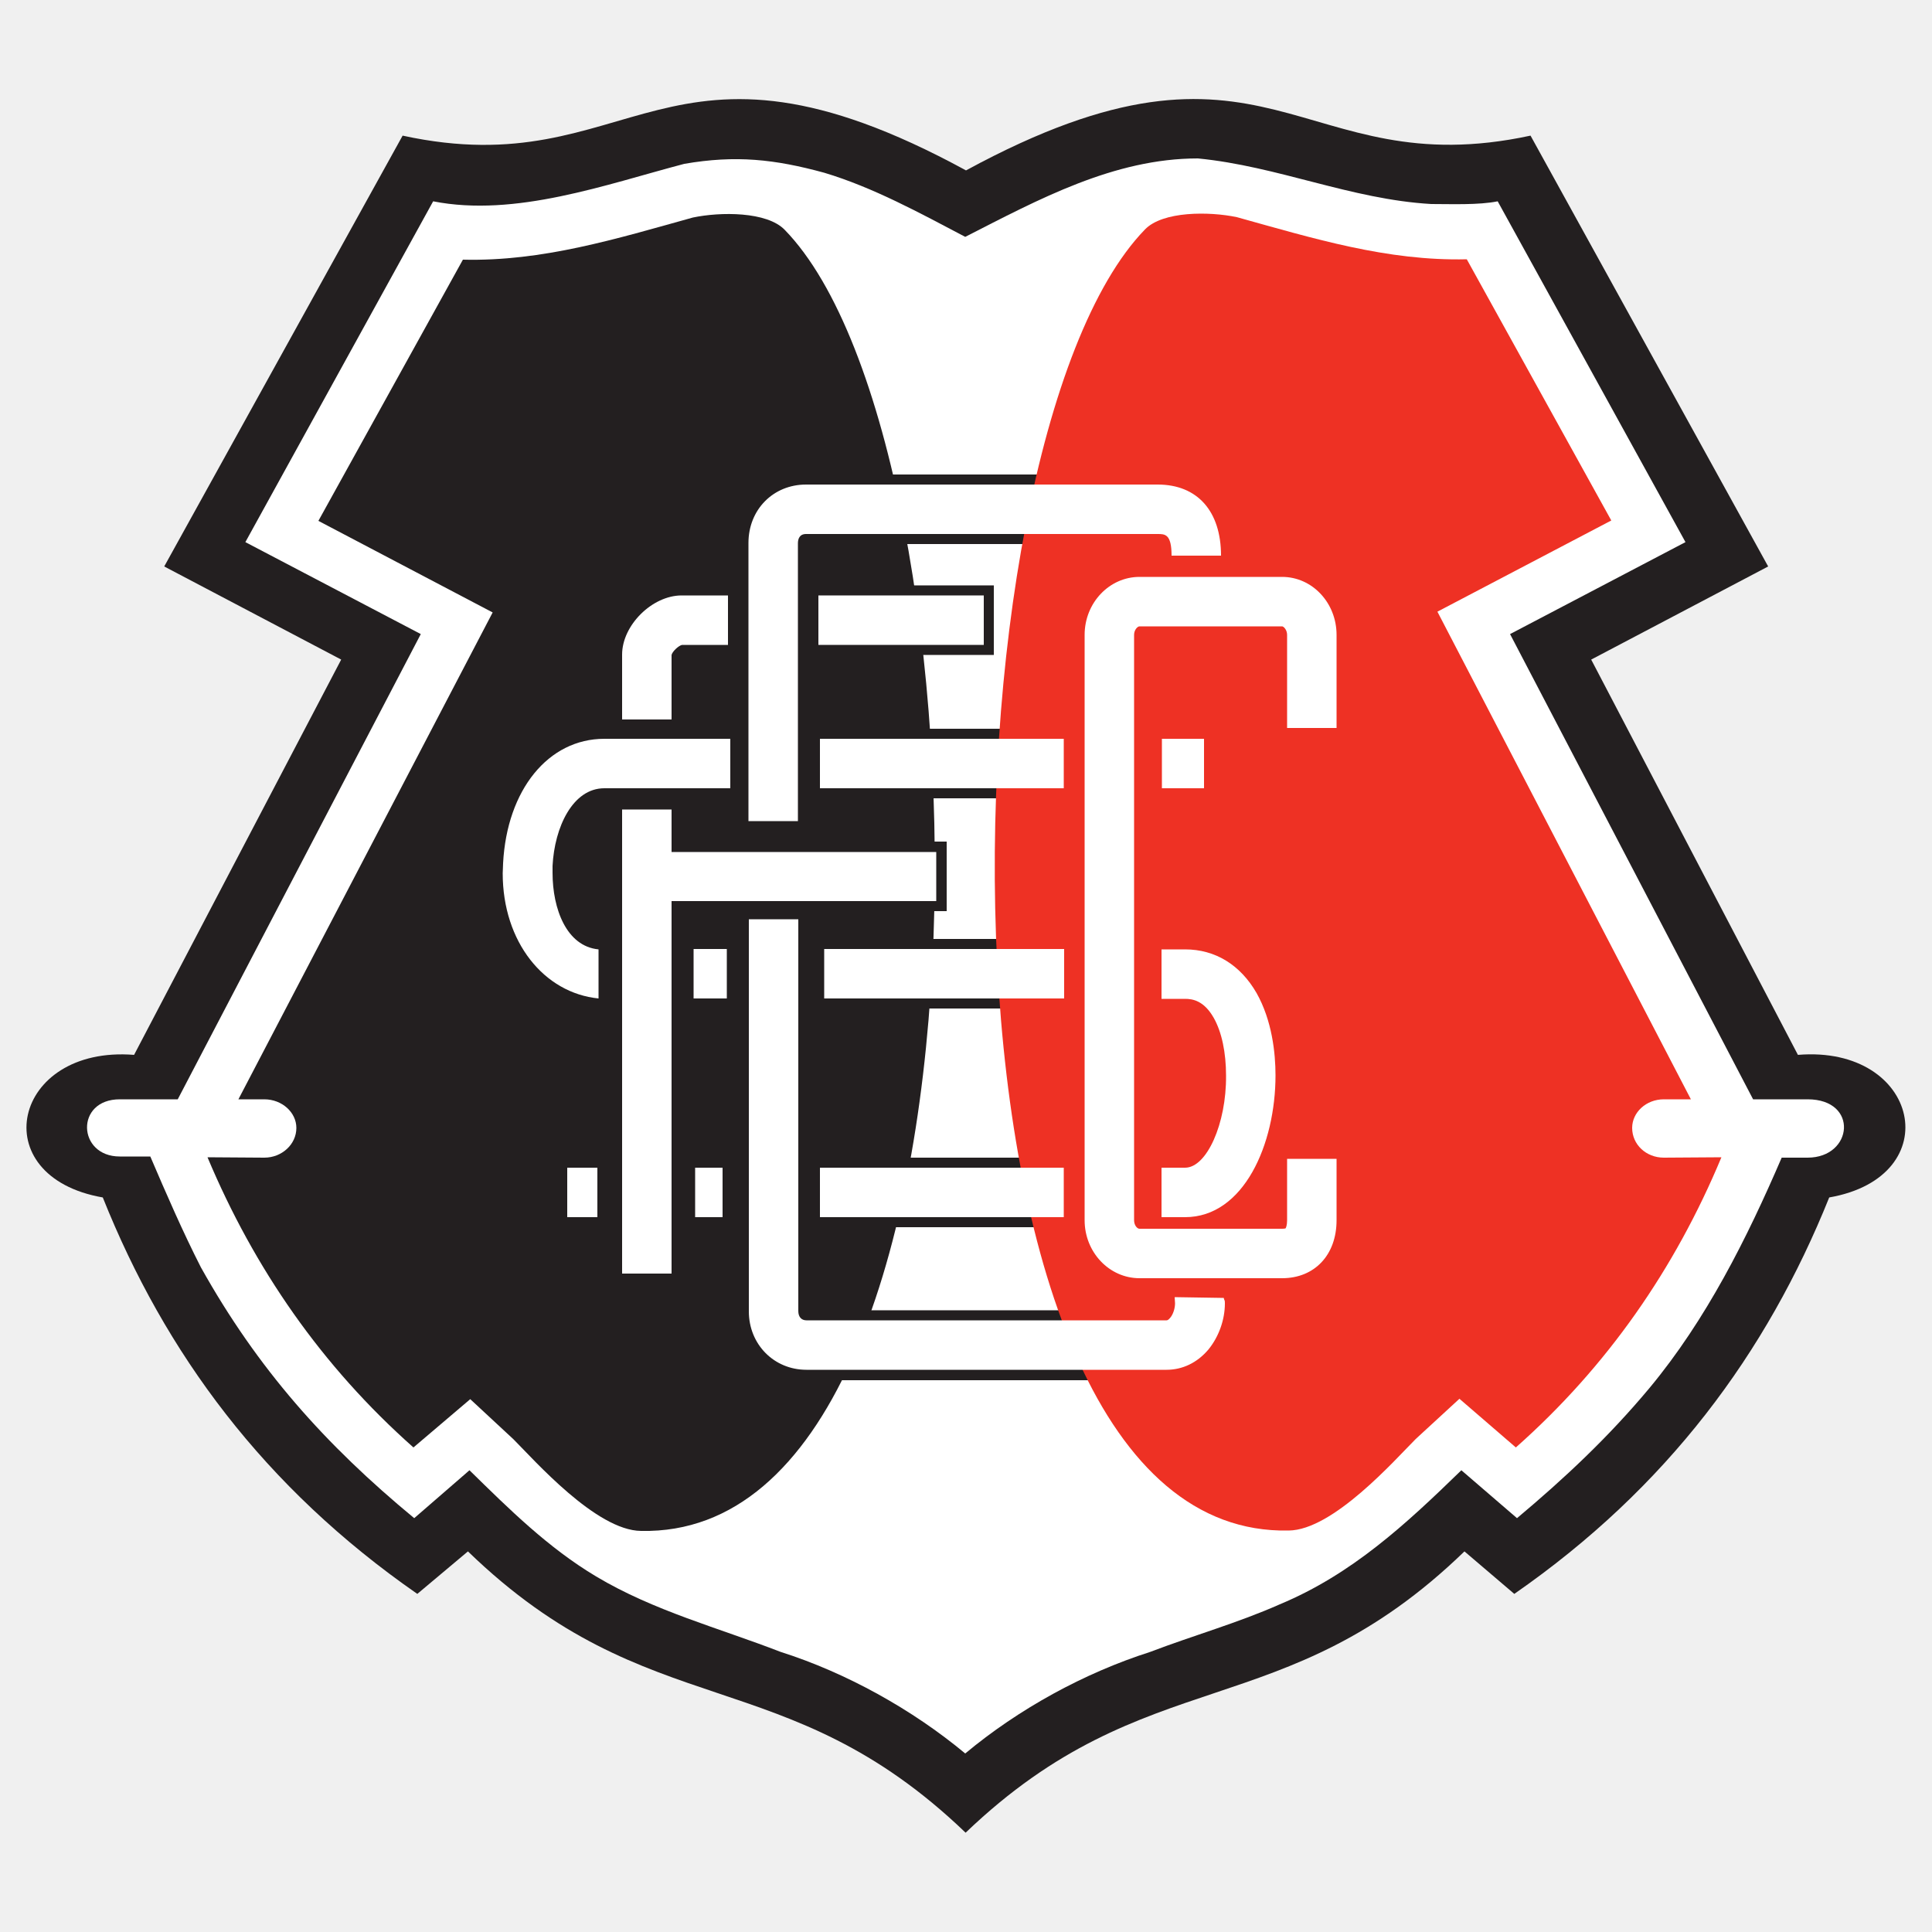
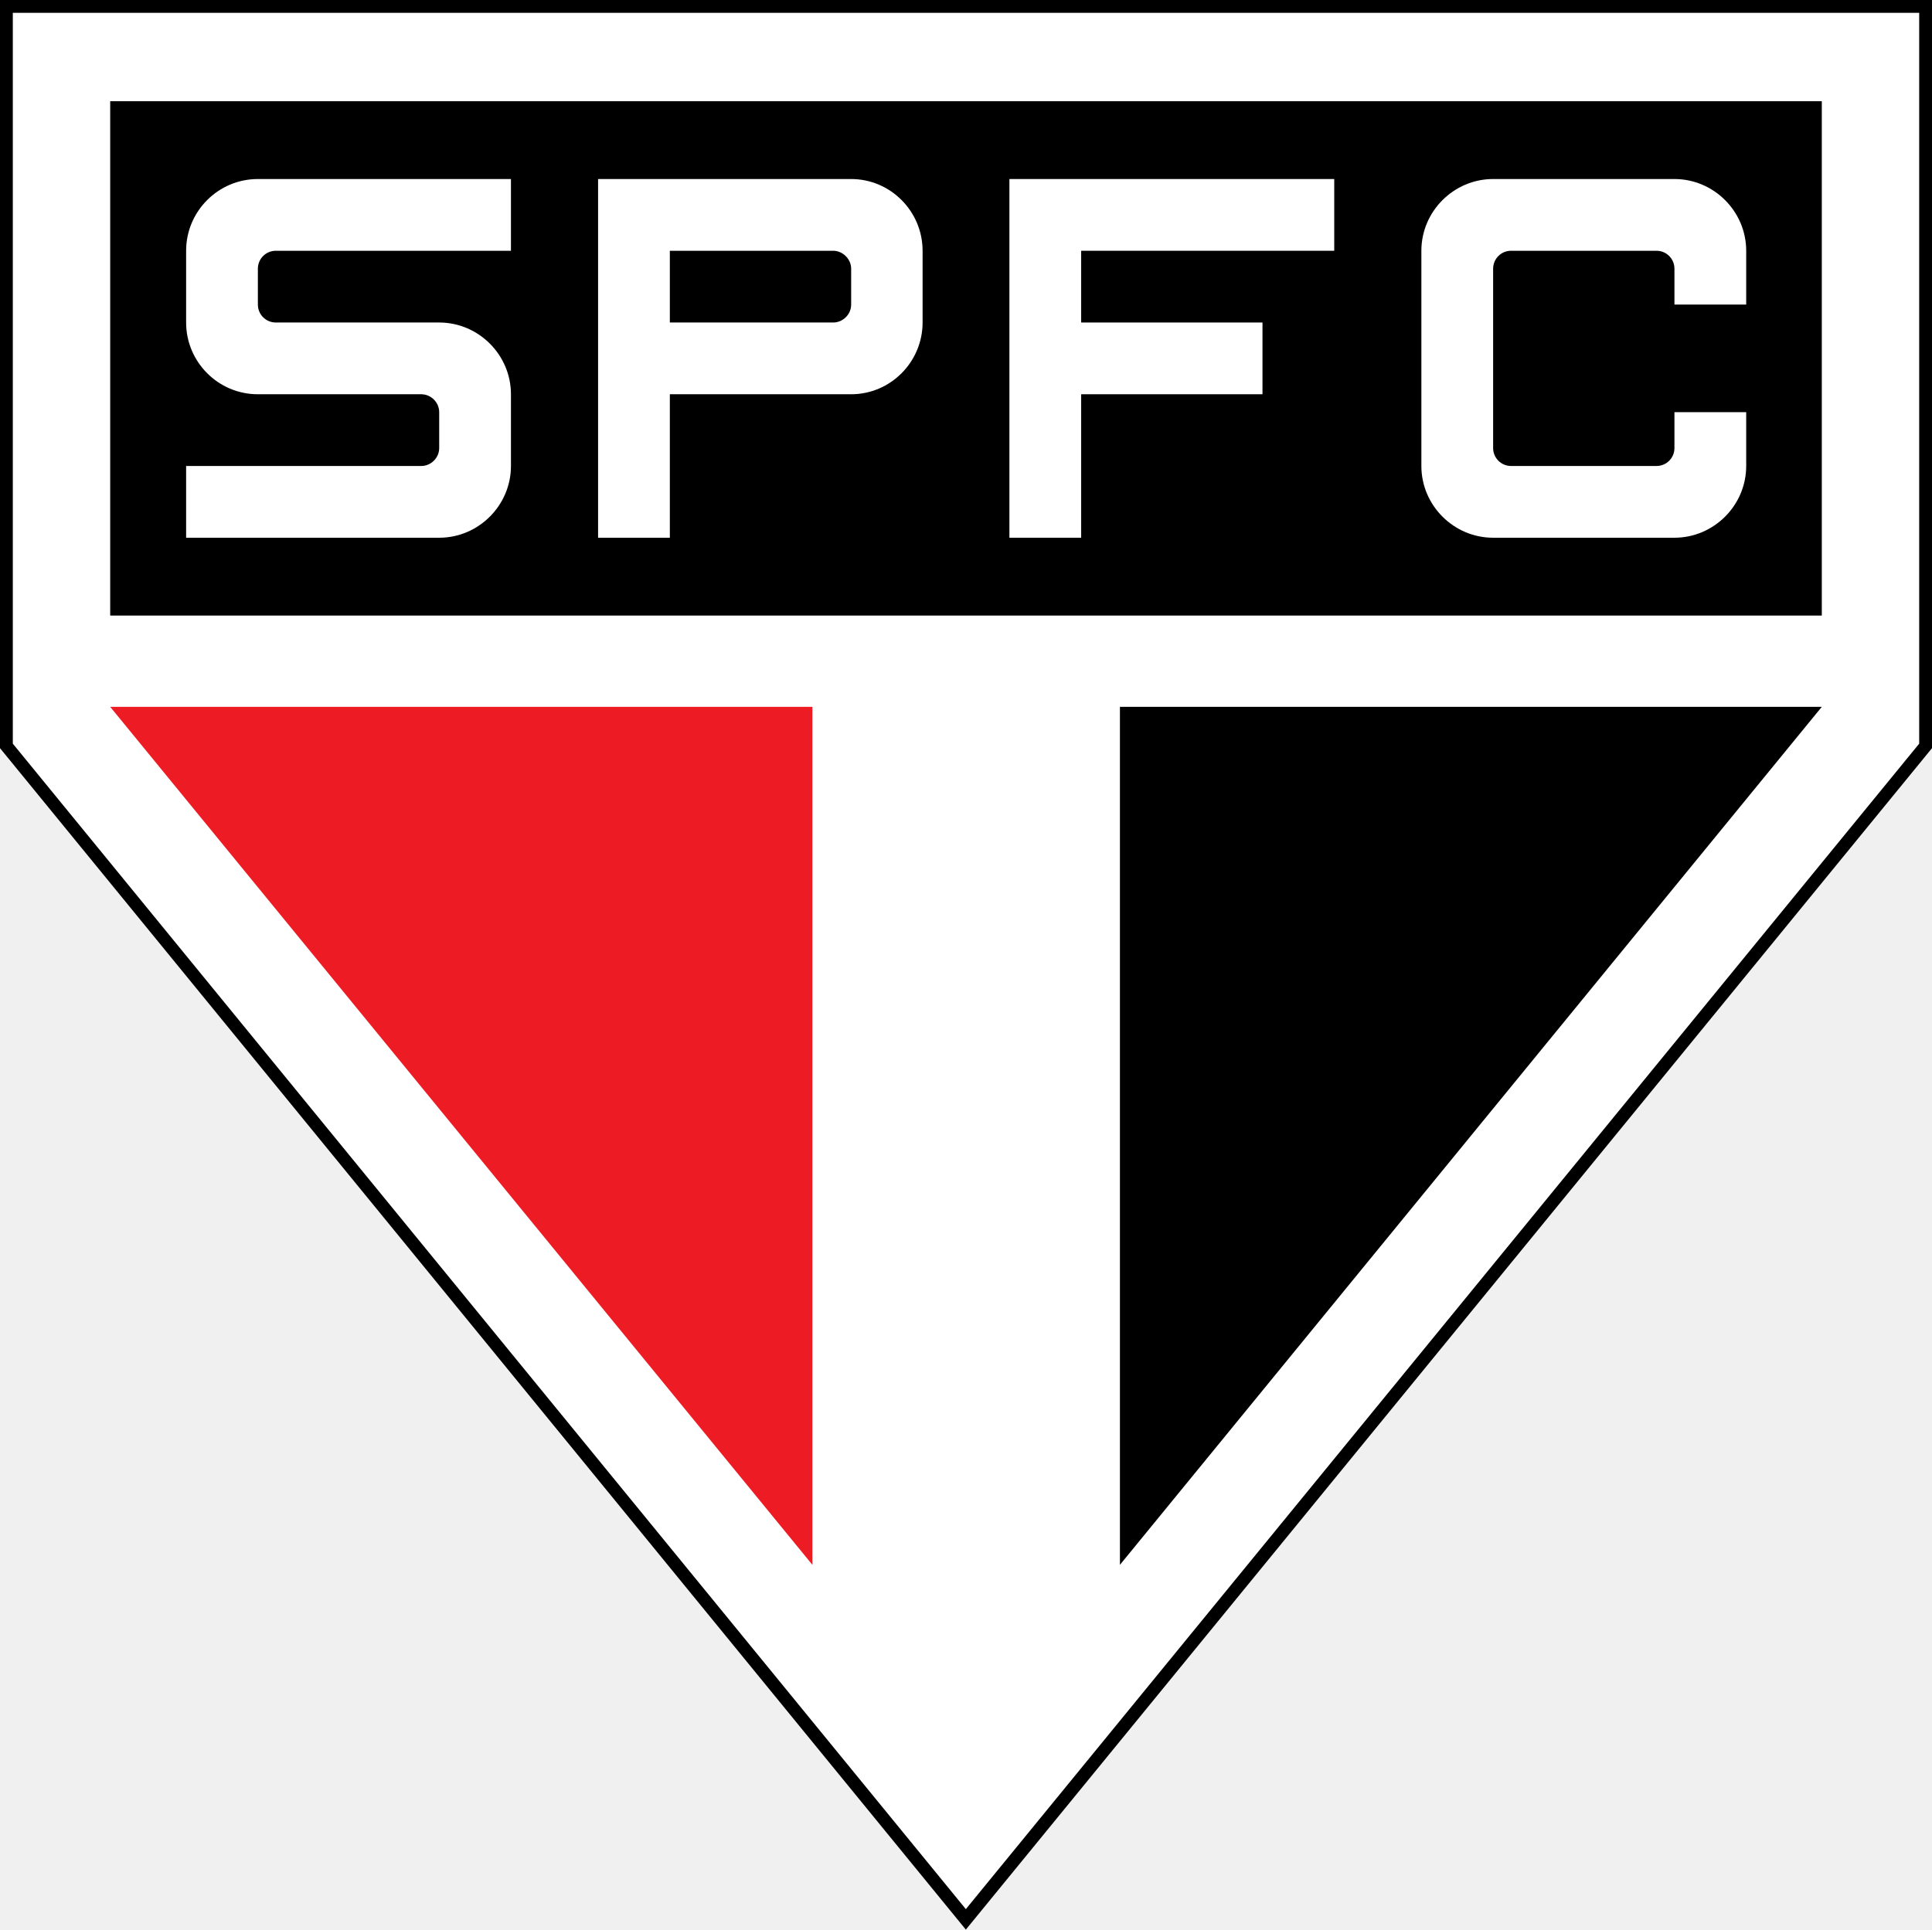
- <svg xmlns="http://www.w3.org/2000/svg" version="1.1" id="HQFL" x="0px" y="0px" viewBox="0 0 500 500" style="enable-background:new 0 0 500 500;" xml:space="preserve">
-   <style type="text/css">
- 	.st0{fill:#231F20;}
- 	.st1{fill:#FFFFFF;}
- 	.st2{fill:#EE3124;}
- </style>
+ <svg xmlns="http://www.w3.org/2000/svg" version="1.1" id="Layer_1" x="0px" y="0px" width="542.789px" height="542.249px" viewBox="0 0 542.789 542.249" enable-background="new 0 0 542.789 542.249" xml:space="preserve">
+   <polygon points="0,0 0,210.24 271.35,542.249 542.789,210.24 542.789,0 " />
+   <polygon fill="#FFFFFF" points="3.6,3.6 3.6,208.979 271.35,536.49 539.191,208.979 539.191,3.6 " />
+   <polygon points="314.64,198.629 314.64,439.739 511.829,198.629 " />
+   <polygon fill="#ED1C24" points="30.96,198.629 228.24,439.739 228.24,198.629 " />
+   <rect x="30.96" y="28.439" width="480.87" height="144.54" />
  <g>
-     <path class="st0" d="M249.9,474.3c-46.9-45-81.7-27.2-128.8-72.8l-13.1,11C68.4,385,42.7,350.2,26.6,309.9   c-31-5.4-23.4-39.4,8.1-36.9l53.6-102.3l-45.8-24.1l61.7-111.5c60.2,13.1,67.3-33.8,145.8,9c78.8-42.8,85.8,4,146.1-9l61.5,111.5   l-45.8,24.1L465.3,273c31.5-2.6,39,31.5,8.1,36.9c-16.2,40.3-41.9,75.1-81.5,102.6l-12.9-11C331.9,447.1,296.9,429.3,249.9,474.3z" />
-     <path class="st1" d="M31,284.5H46l62.9-120.4l-45.4-23.8l48.6-88.2c21.3,4.2,44.8-4.4,65-9.7c13.3-2.3,23.4-1.2,36.2,2.3   c12.7,3.8,24.9,10.5,36.5,16.6c19-9.7,38.5-20.3,60.2-20.3c20.7,2,39.6,10.6,60.4,11.8c5.1,0,12.3,0.3,17.2-0.7l48.6,88.2   l-45.4,23.8l62.9,120.4h14.1c13.3,0,11.8,15.1,0,15.1h-6.7c-9,20.9-19.5,41.9-34.2,59.6c-10.6,12.7-21.9,23.3-34.3,33.7l-14.4-12.4   c-14.4,14-28.3,26.9-47,34.7c-10.8,4.8-22.5,8.1-33.5,12.3c-17.2,5.5-34.1,14.8-47.9,26.3c-13.7-11.4-30.8-20.9-47.8-26.3   c-16-6.2-32.8-10.6-47.7-19.5c-12.4-7.4-22.5-17.4-32.8-27.5l-14.3,12.4c-23-19-40.5-38.6-55.2-64.9c-4.6-9-9-19.1-13.1-28.7H31   C20,299.3,19.4,284.5,31,284.5z" />
-     <rect x="233.5" y="217.8" class="st0" width="11.5" height="18" />
-     <rect x="229.8" y="151.5" class="st0" width="27.4" height="18" />
-     <rect x="232.6" y="188.6" class="st0" width="28" height="18" />
-     <rect x="226.1" y="122.8" class="st0" width="47.7" height="18" />
-     <polygon class="st0" points="211.4,339.1 211.2,339.1 211.2,357.2 286.8,357.2 286.8,339.1  " />
-     <rect x="227" y="299.6" class="st0" width="43.9" height="18" />
-     <rect x="234.5" y="243" class="st0" width="28" height="18" />
-     <path class="st0" d="M61.7,284.5h6.7c4.6,0,8.3,3.4,8.3,7.4l0,0c0,4.3-3.8,7.7-8.3,7.7l-14.7-0.1c12.1,28.8,29.6,54.1,53.3,75.1   l14.7-12.5l11.2,10.4c5.4,5.4,21.4,23.6,33,23.7c96.8,2,91.8-280.6,37.2-336.7c-4.6-4.8-16.7-4.7-23.8-3.2   c-19.8,5.5-38.9,11.4-59.5,10.9l-37.4,67.6l45.1,23.7L61.7,284.5z" />
-     <path class="st2" d="M437.6,284.5h-7c-4.6,0-8.2,3.4-8.2,7.4l0,0c0,4.3,3.6,7.7,8.2,7.7l14.9-0.1c-12,28.8-29.5,54.1-53.2,75.1   L377.7,362l-11.3,10.4c-5.4,5.4-21.4,23.6-32.9,23.7c-96.9,2-91.8-280.4-37.2-336.7c4.6-4.8,16.7-4.7,23.8-3.2   c19.8,5.5,38.9,11.4,59.5,10.9l37.4,67.6L372,158.3L437.6,284.5z" />
-     <g>
-       <rect x="211.8" y="154.1" class="st1" width="42.8" height="12.8" />
-       <path class="st1" d="M173.8,169.5c0.2-0.9,1.8-2.4,2.7-2.6c0.2,0,11.9,0,11.9,0v-12.8h-12c-7.6,0-15.4,7.7-15.4,15.3v16.8h12.8    C173.8,186.2,173.8,169.7,173.8,169.5z" />
-       <rect x="300.7" y="191.2" class="st1" width="10.9" height="12.8" />
-       <rect x="212.2" y="191.2" class="st1" width="63.1" height="12.8" />
-       <path class="st1" d="M156.4,204h32.6v-12.8h-32.6c-14.5,0-25.2,13.2-26.2,32.2c0,0.9-0.1,1.8-0.1,2.6c0,17.8,10.7,31,24.8,32.4    l0-12.7c-8.3-0.8-11.9-10.5-11.9-19.8c0-0.6,0-1.2,0-1.8C143.5,214.1,148.2,204,156.4,204z" />
-       <rect x="179.5" y="245.6" class="st1" width="8.6" height="12.8" />
-       <rect x="213.3" y="245.6" class="st1" width="62.1" height="12.8" />
-       <path class="st1" d="M306.7,302.2h-6.1V315h6.1c15.2,0,23.4-18.9,23.4-36.7c0-5.8-0.9-14.2-4.9-21.3c-4.2-7.3-10.7-11.3-18.5-11.3    h-6.1v12.8h6.1c2,0,4.9,0.5,7.4,4.9c2.1,3.7,3.2,9,3.2,15C317.4,290.8,312.3,302.2,306.7,302.2z" />
-       <rect x="212.2" y="302.2" class="st1" width="63.1" height="12.8" />
-       <rect x="179.9" y="302.2" class="st1" width="7.1" height="12.8" />
-       <rect x="146.8" y="302.2" class="st1" width="7.8" height="12.8" />
-       <path class="st1" d="M206.5,140.6c0-1.1,0.4-2.4,2.1-2.4h91c1.9,0,3.6,0,3.6,5.6H316c0-11.5-6.1-18.4-16.4-18.4h-91    c-8.5,0-14.9,6.5-14.9,15.1v72h12.8V140.6z" />
-       <path class="st1" d="M304,335.7c0,0.2,0.1,1.4,0.1,1.6c0,1.3-0.5,2.9-1.3,3.8c-0.5,0.6-0.8,0.6-0.9,0.6h-93.2    c-1.3,0-2.1-0.9-2.1-2.4V237.9h-12.8v101.5c0,8.5,6.5,15.1,14.9,15.1h93.2c4.1,0,7.9-1.8,10.8-5.2c2.7-3.3,4.3-7.7,4.3-12    c0-1-0.1-0.5-0.3-1.4L304,335.7z" />
-       <path class="st1" d="M345.9,188.4v-24.1c0-8.3-6.3-15-14.1-15h-36.9c-7.8,0-14.2,6.7-14.2,15v151.5c0,8.3,6.4,15,14.2,15h36.9    c8.4,0,14.1-6,14.1-15v-15.9h-12.8v15.9c0,1.3-0.3,2-0.4,2.1c0,0-0.3,0.1-0.9,0.1h-36.9c-0.6,0-1.4-0.9-1.4-2.2V164.3    c0-1.3,0.9-2.2,1.4-2.2h36.9c0.4,0,1.3,0.9,1.3,2.2v24.1H345.9z" />
-       <polygon class="st1" points="242.3,233.2 242.3,220.5 173.8,220.5 173.8,209.5 161,209.5 161,329.6 173.8,329.6 173.8,233.2   " />
-     </g>
+     <path fill="#FFFFFF" d="M490.589,85.589v-15.12c0-11.07-9.089-20.16-20.16-20.16H419.49c-11.07,0-20.16,9.09-20.16,20.16v60.48   c0,11.07,9.09,20.16,20.16,20.16h50.939c11.071,0,20.16-9.09,20.16-20.16v-15.119h-20.16v10.079c0,2.79-2.249,5.04-5.04,5.04   H424.53c-2.79,0-5.04-2.25-5.04-5.04v-50.4c0-2.79,2.25-5.04,5.04-5.04h40.859c2.791,0,5.04,2.25,5.04,5.04v10.08H490.589z" />
+     <path fill="#FFFFFF" d="M52.29,70.47v20.16c0,11.07,8.999,20.16,20.16,20.16h45.9c2.7,0,5.04,2.25,5.04,5.04v10.08   c0,2.79-2.34,5.04-5.04,5.04H52.29v20.16h71.1c11.069,0,20.16-9.09,20.16-20.16v-20.16c0-11.07-9.091-20.16-20.16-20.16h-45.9   c-2.79,0-5.04-2.25-5.04-5.04V75.51c0-2.79,2.25-5.04,5.04-5.04h66.06V50.31h-71.1C61.289,50.31,52.29,59.4,52.29,70.47" />
+     <path fill="#FFFFFF" d="M239.129,50.31h-71.1v100.8h20.16v-40.32h50.94c11.071,0,20.07-9.09,20.07-20.16v-20.16   C259.199,59.399,250.2,50.31,239.129,50.31 M239.129,85.589c0,2.79-2.339,5.04-5.04,5.04h-45.9v-20.16h45.9   c2.701,0,5.04,2.34,5.04,5.04V85.589z" />
+     <polygon fill="#FFFFFF" points="283.59,151.109 303.75,151.109 303.75,110.79 354.69,110.79 354.69,90.629 303.75,90.629    303.75,70.469 374.85,70.469 374.85,50.31 283.59,50.31  " />
  </g>
</svg>
